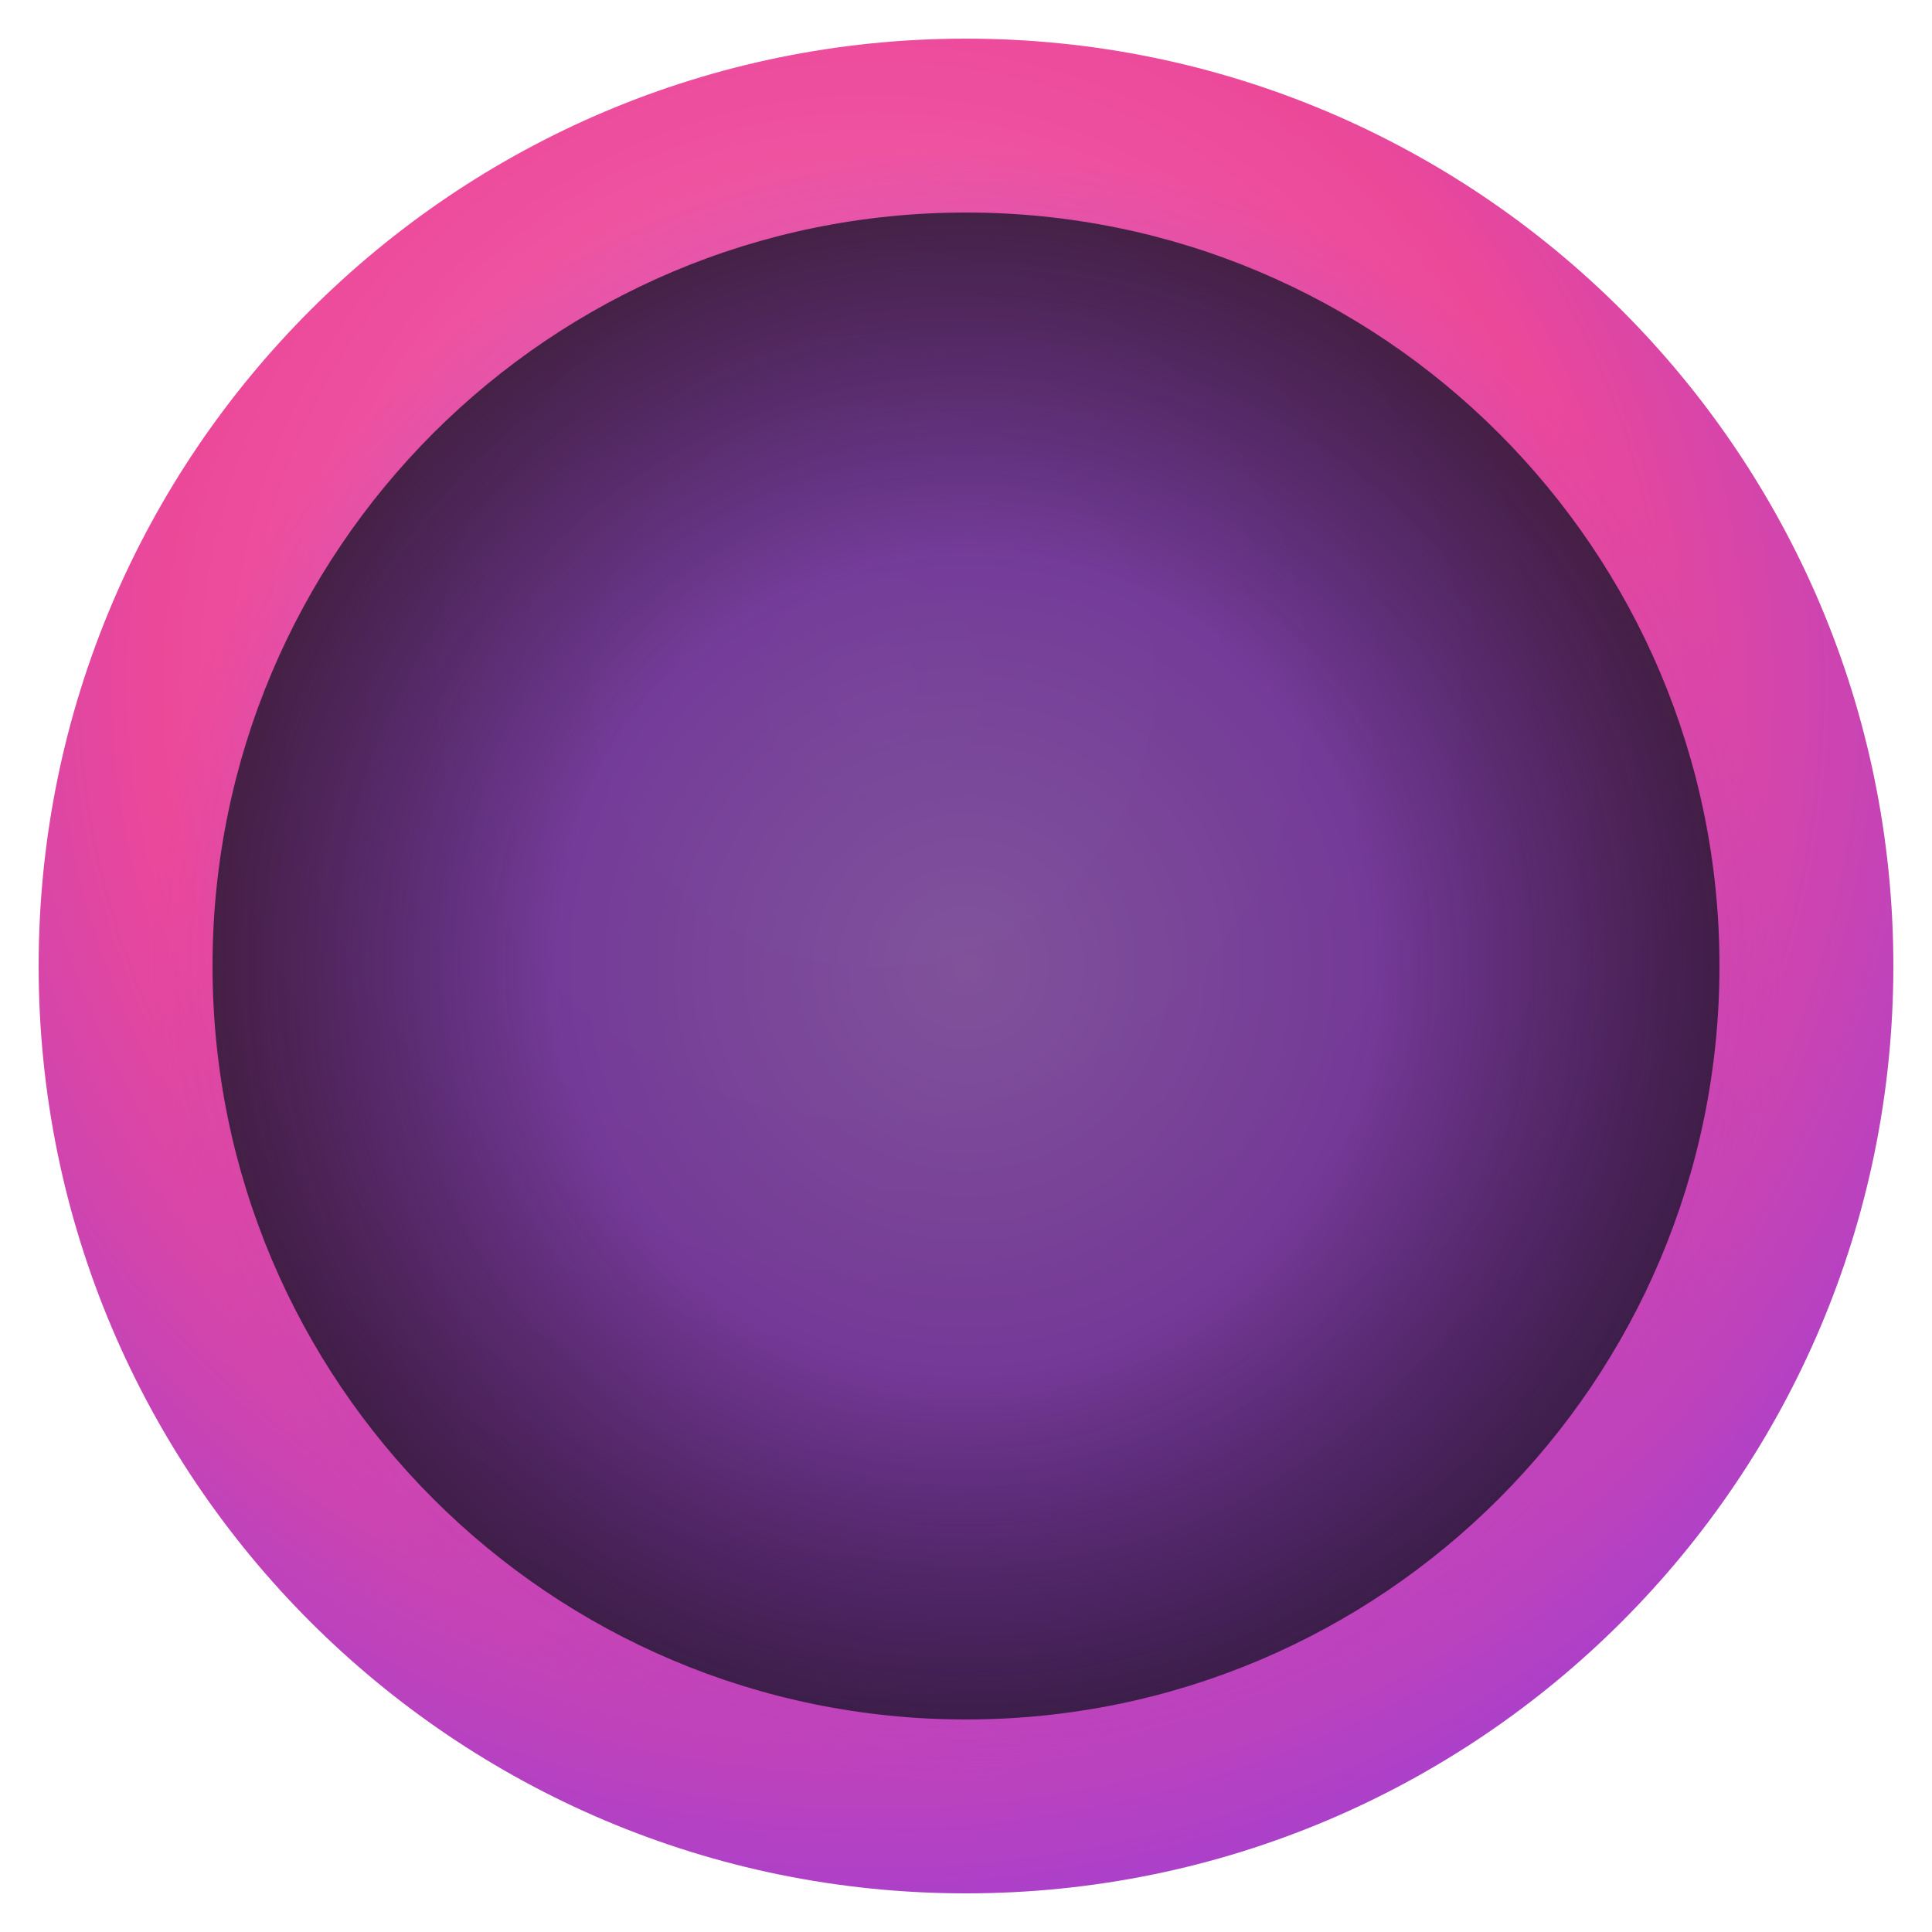
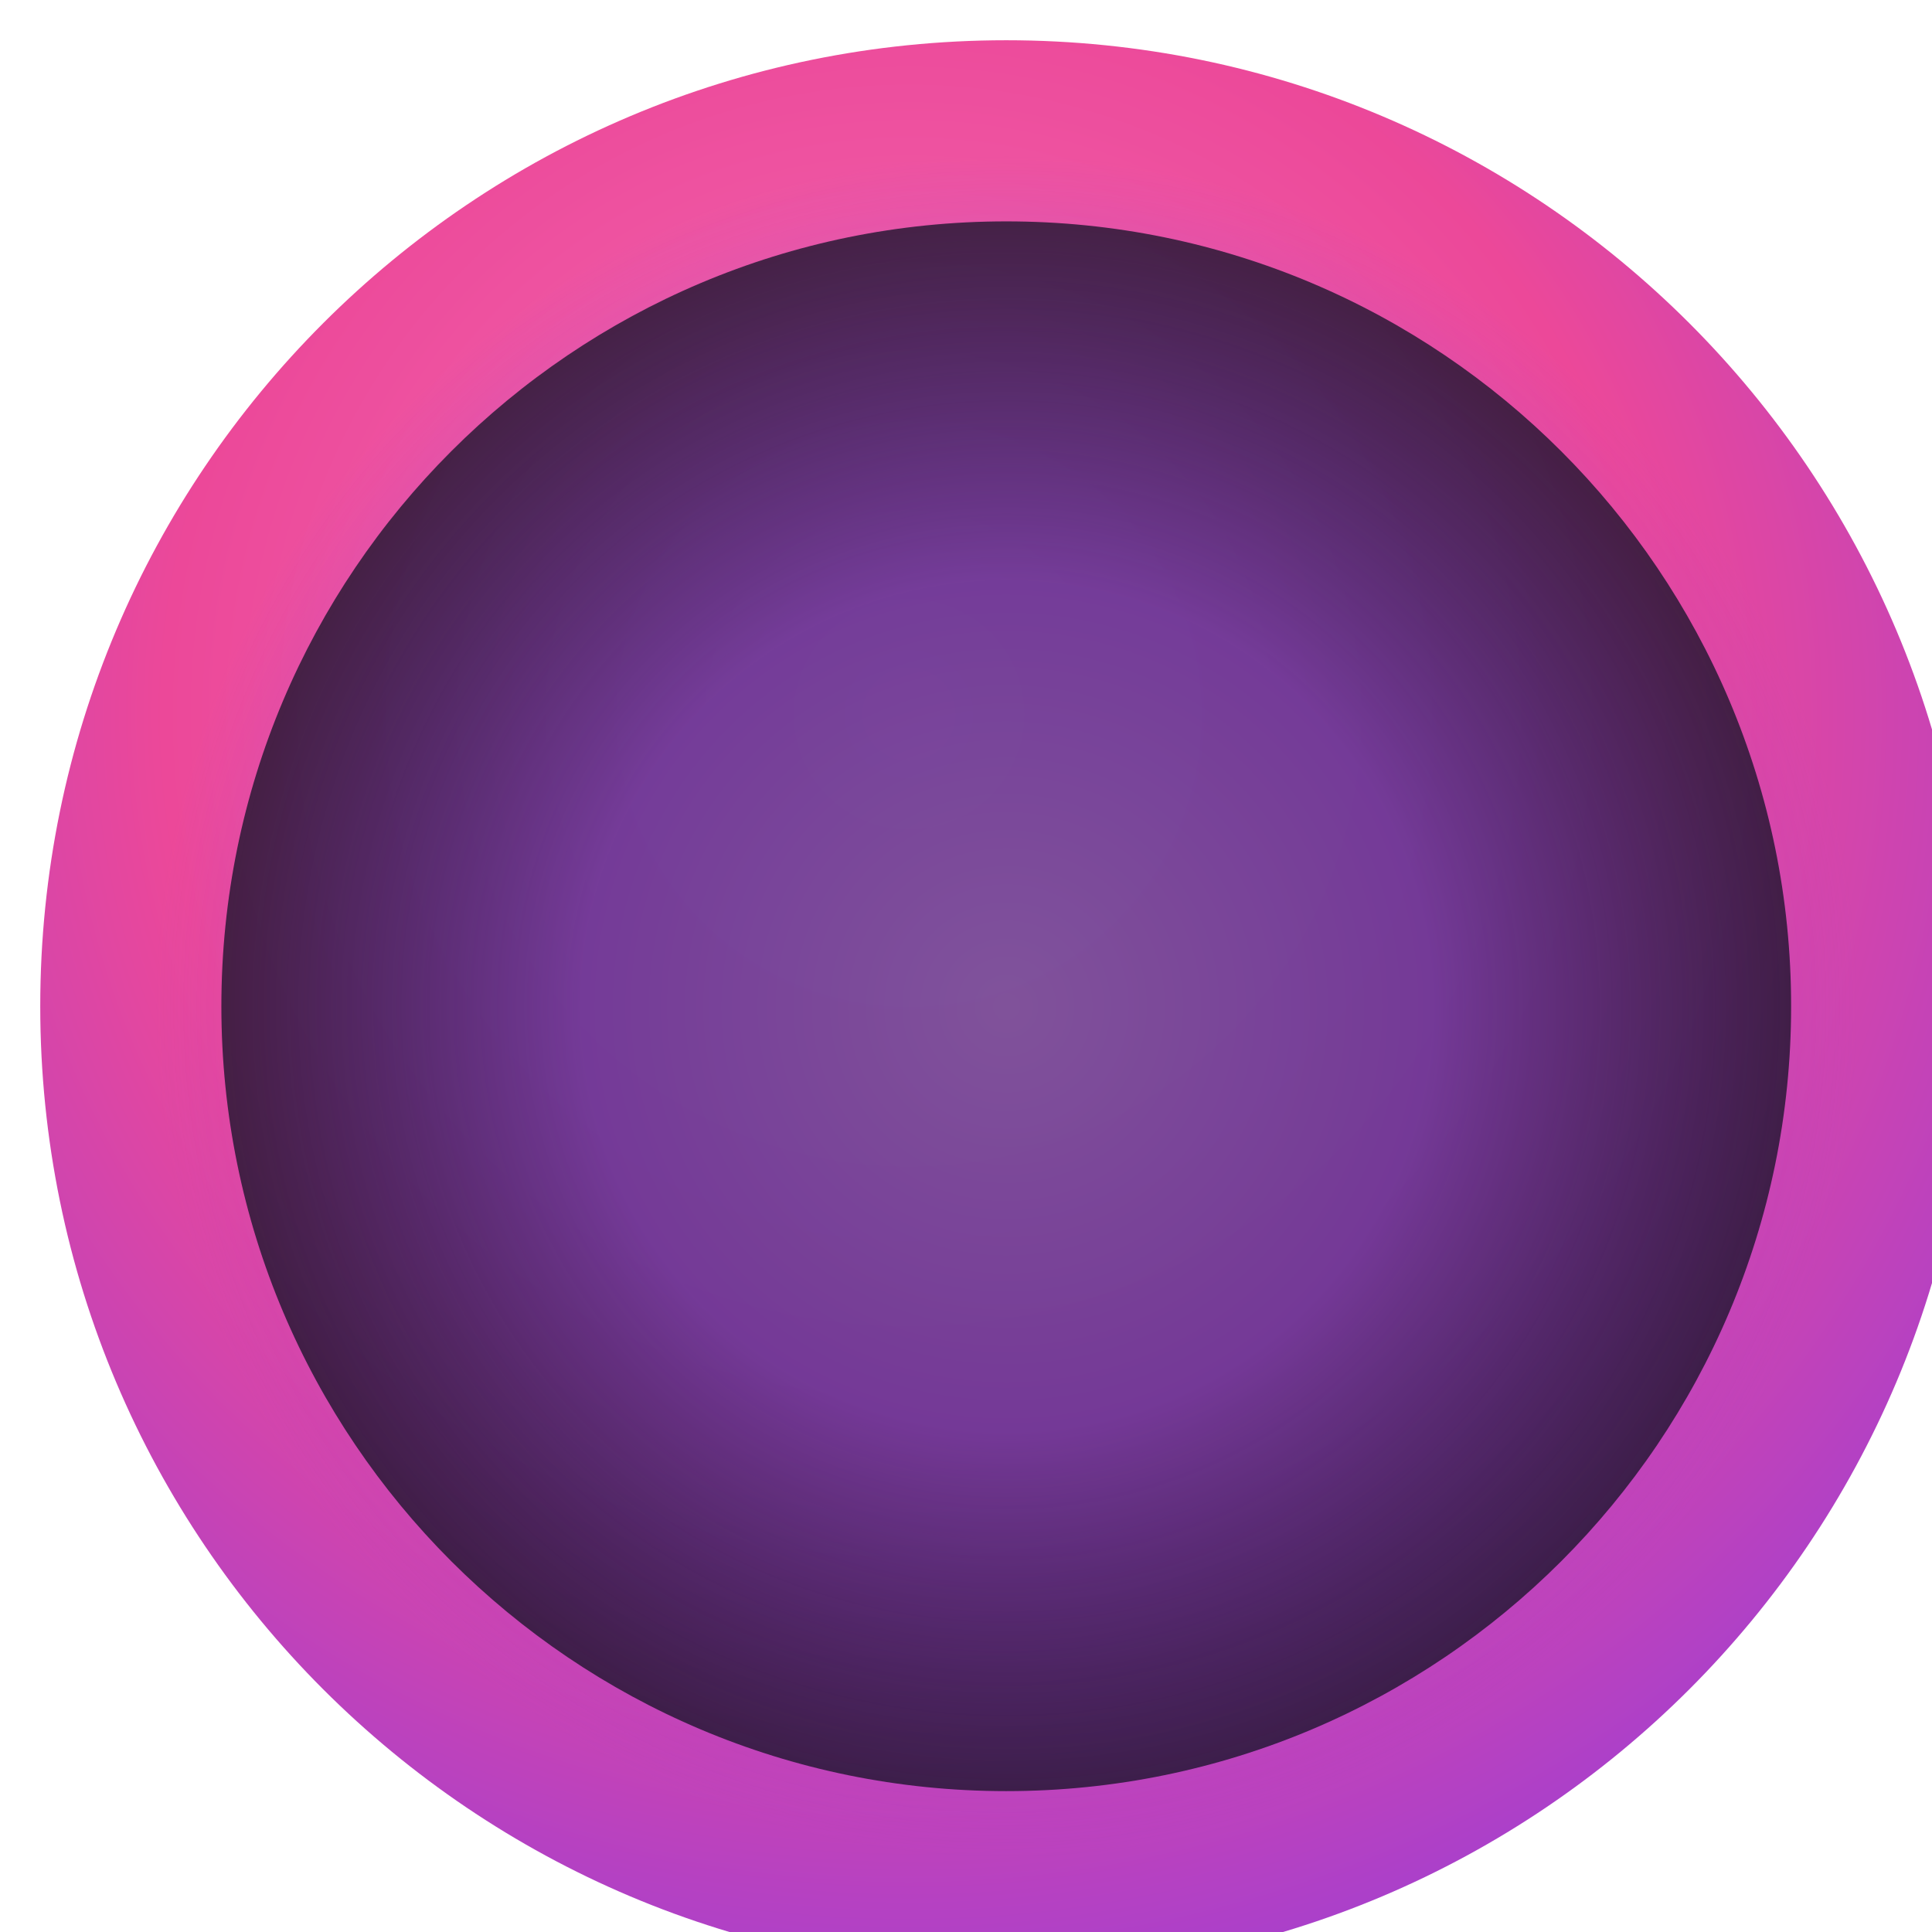
- <svg xmlns="http://www.w3.org/2000/svg" viewBox="0 0 100 100">
+ <svg xmlns="http://www.w3.org/2000/svg" viewBox="0 0 96 96">
  <defs>
    <radialGradient id="outer" cx="45%" cy="35%" r="85%">
      <stop offset="0%" stop-color="#f472b6" />
      <stop offset="45%" stop-color="#ec4899" />
      <stop offset="100%" stop-color="#7c3aed" />
    </radialGradient>
    <radialGradient id="inner" cx="50%" cy="50%" r="42%">
      <stop offset="0%" stop-color="#c084fc" />
      <stop offset="50%" stop-color="#a855f7" />
      <stop offset="100%" stop-color="#7c3aed00" />
    </radialGradient>
  </defs>
  <circle cx="50" cy="50" r="48" fill="url(#outer)" />
  <circle cx="50" cy="50" r="39" fill="#0f0f1a" opacity="0.78" />
  <circle cx="50" cy="50" r="50" fill="url(#inner)" opacity="0.5" />
</svg>
